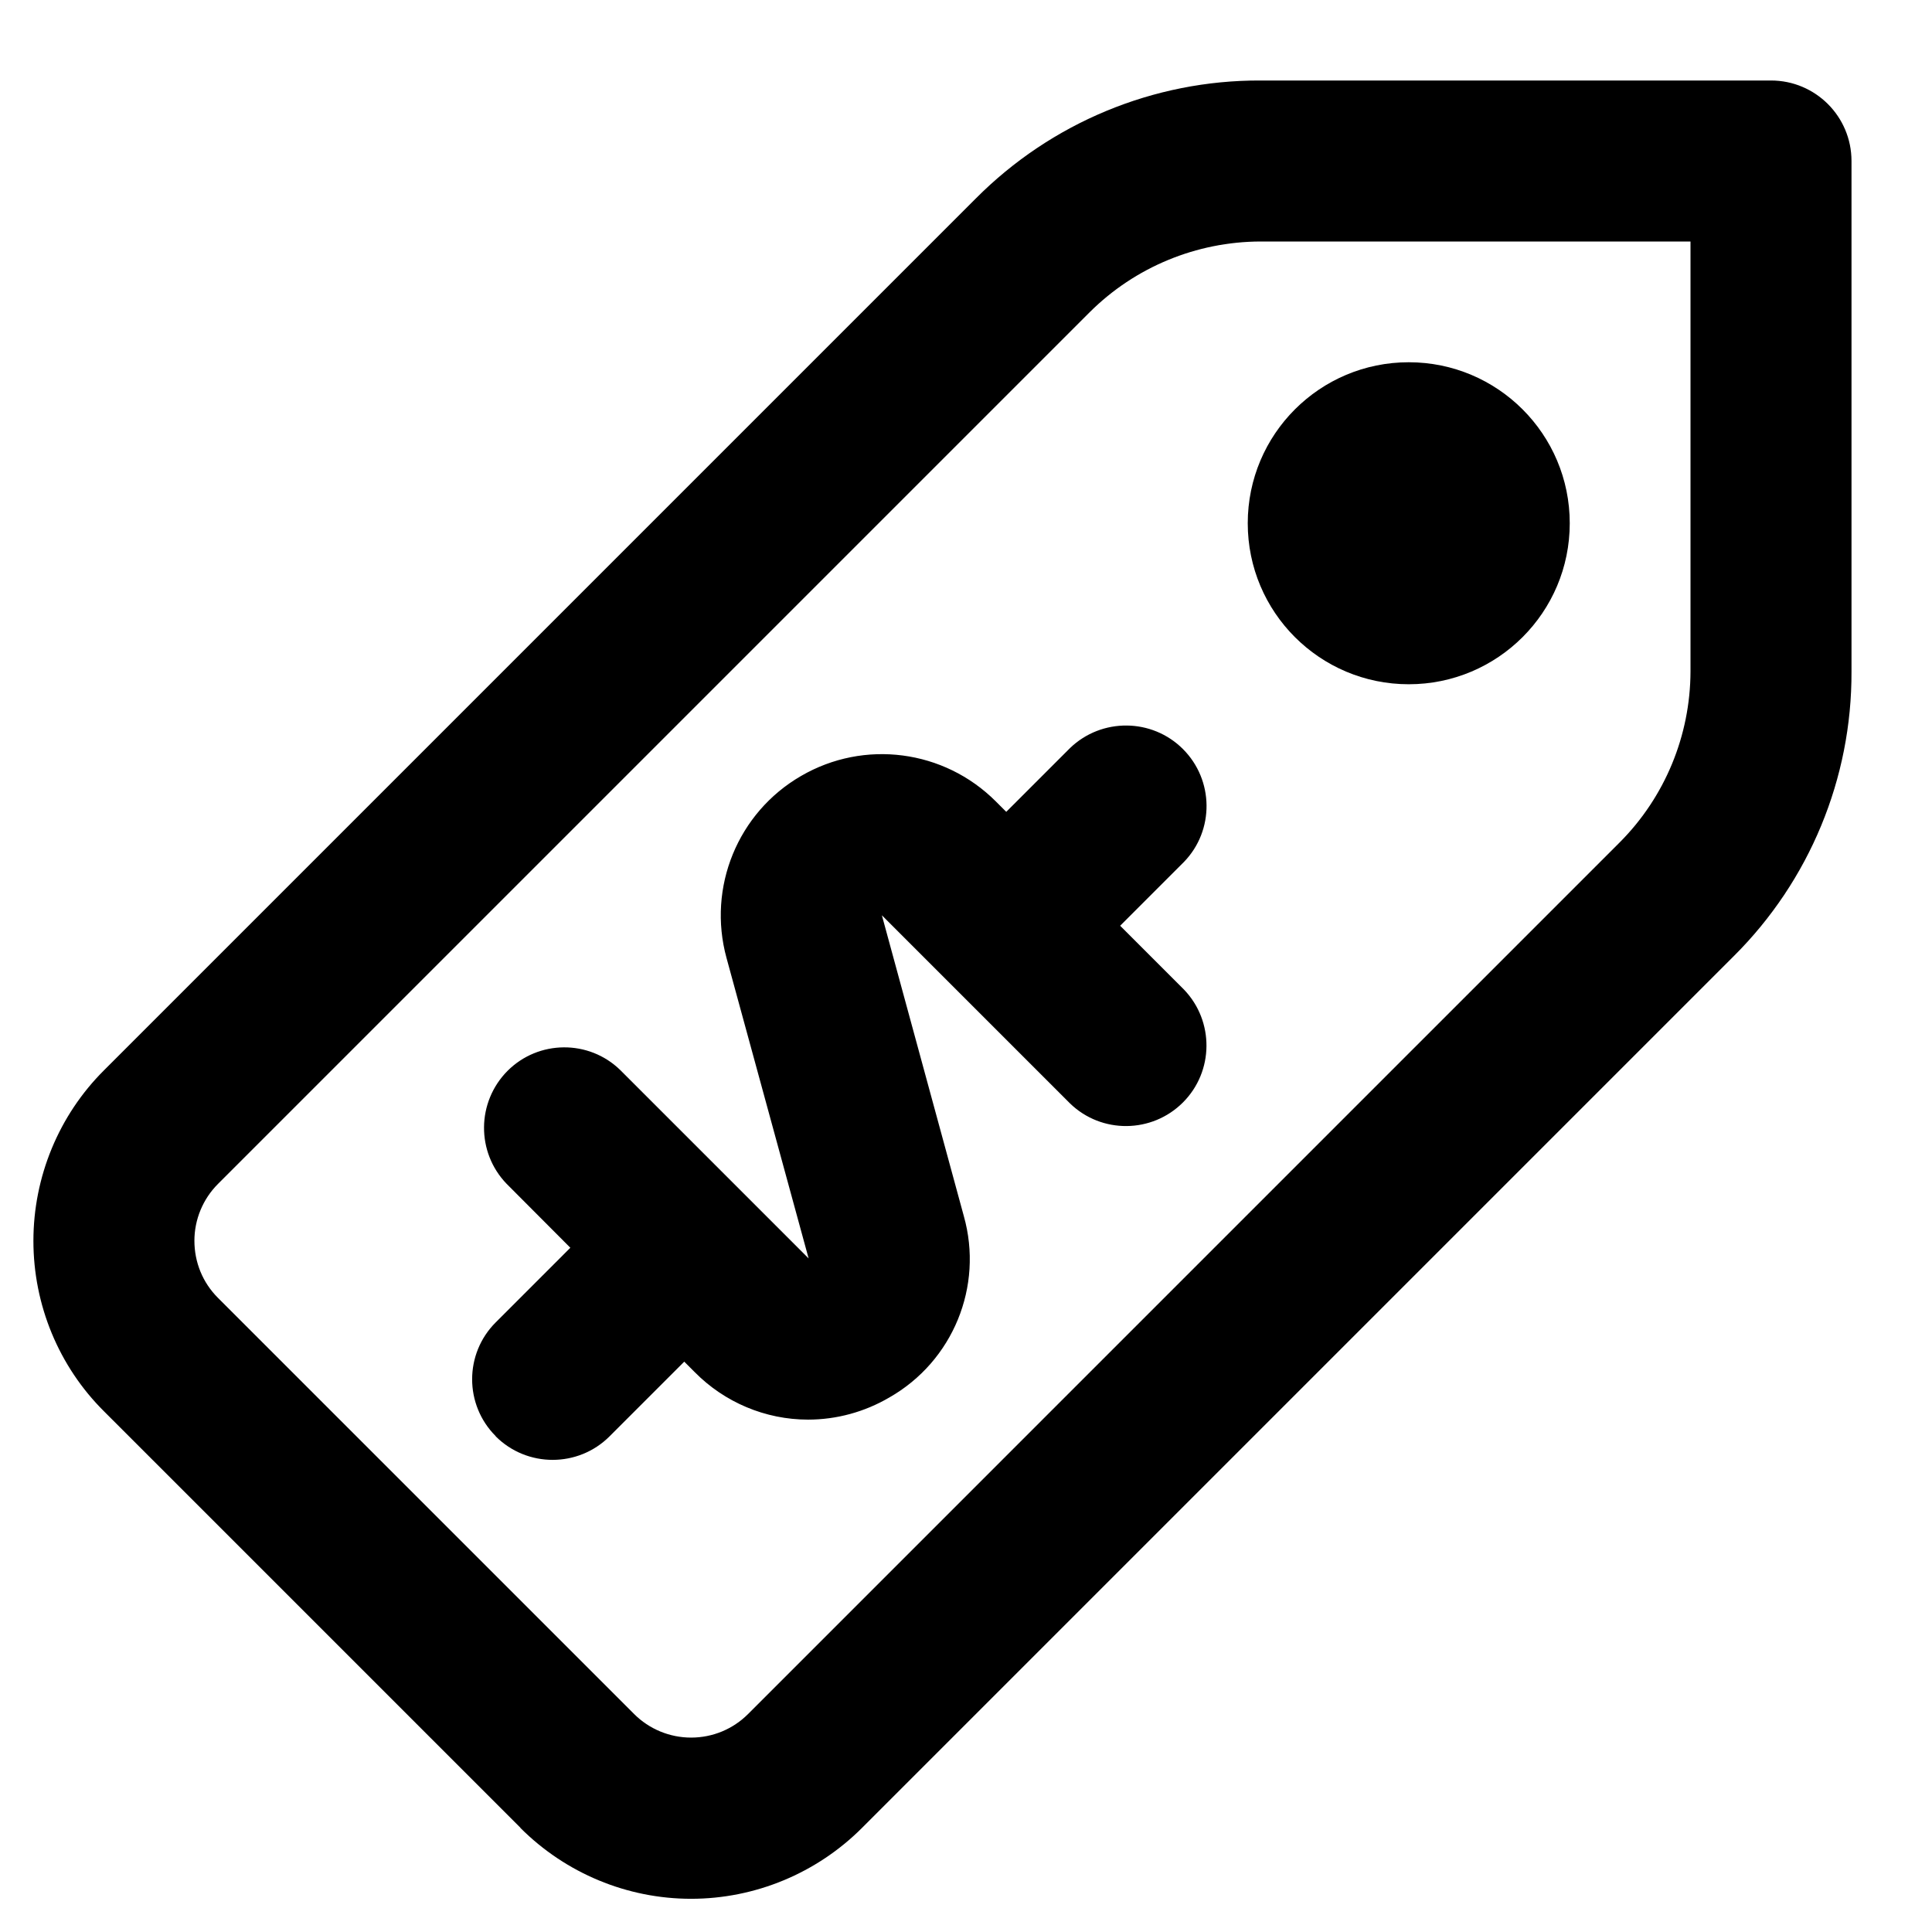
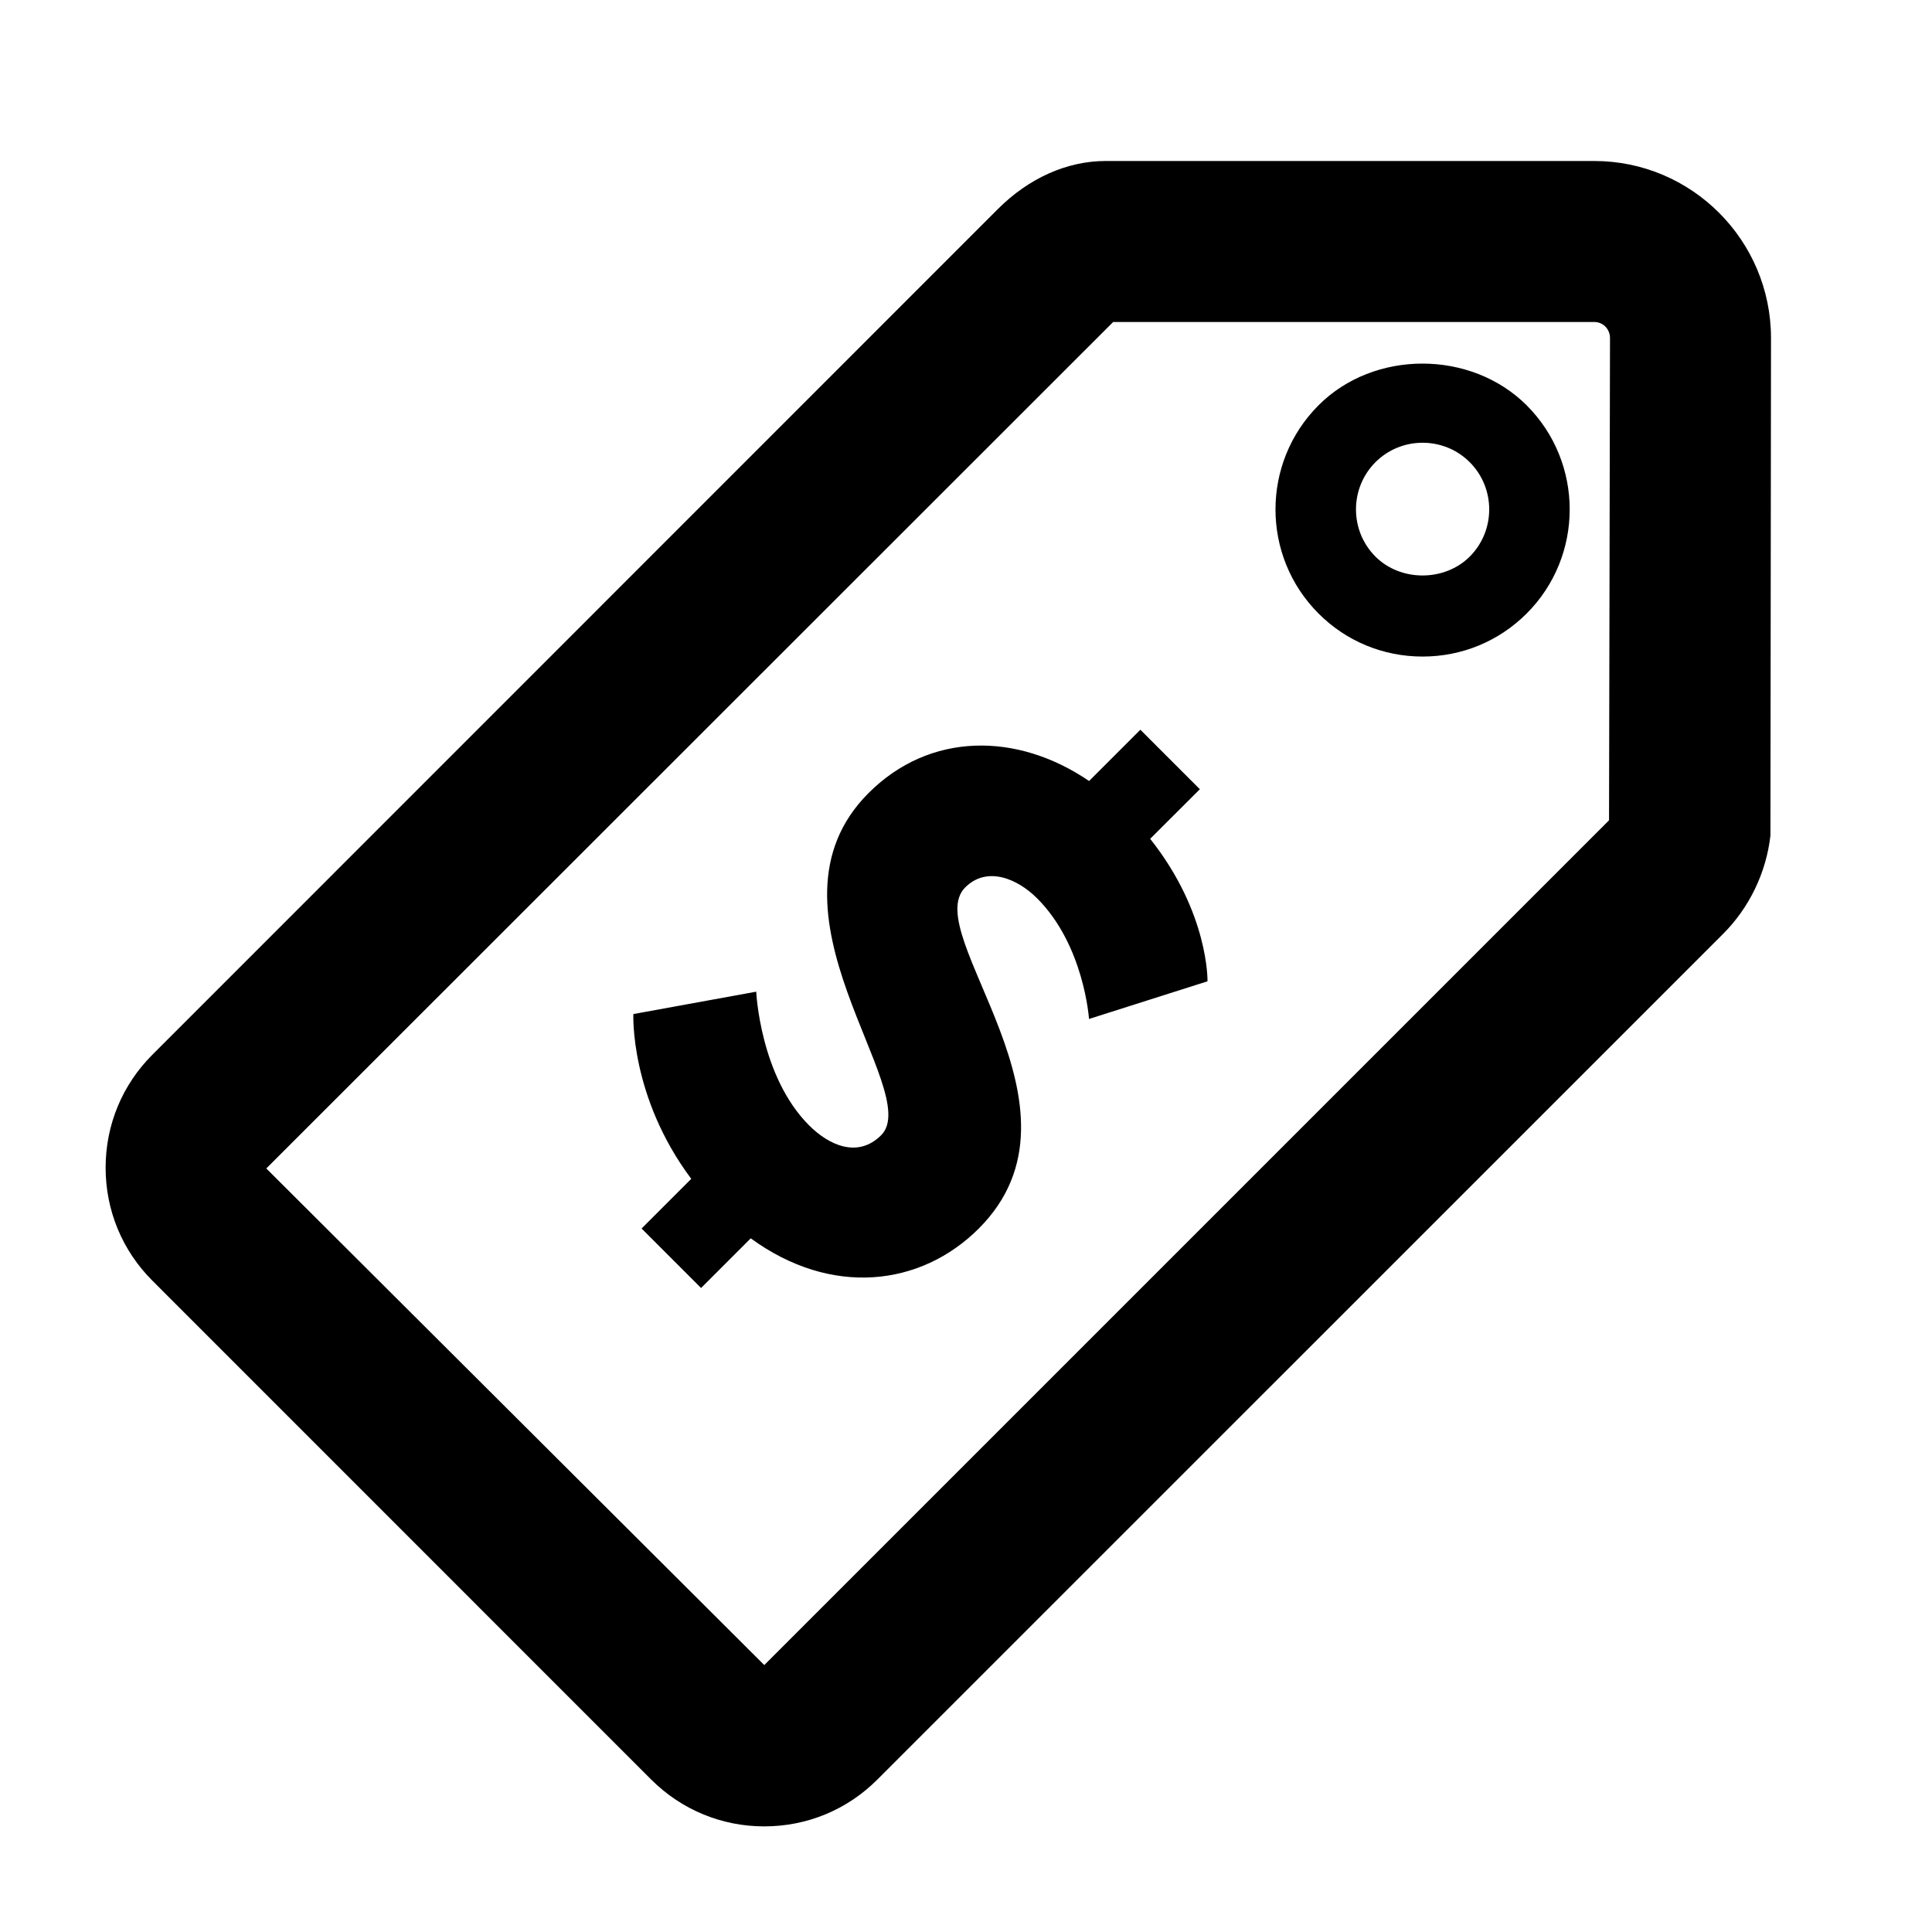
- <svg xmlns="http://www.w3.org/2000/svg" width="960" height="960" viewBox="0 0 960 960">
-   <path d="m258.6 908.3c22.5 22.5 53 35.2 84.8 35.2 31.8 0 62.4-12.7 84.9-35.2l433.2-433.2c37.6-37.4 58.7-88.3 58.5-141.4v-253.7c0-22.1-17.9-40-40-40h-253.7c-53.1-0.2-104 21-141.4 58.6l-433.2 433.2c-22.5 22.4-35.1 53-35.1 84.8 0 31.8 12.6 62.4 35.2 84.8l206.8 206.8z m-150.3-320l433.2-433.2c22.5-22.4 53-35 84.8-35.1h213.7v213.7c-0.1 31.8-12.7 62.3-35.1 84.8l-433.2 433.2c-7.5 7.5-17.6 11.7-28.3 11.7-10.6 0-20.8-4.2-28.3-11.7l-206.8-206.8c-7.6-7.6-11.7-17.7-11.7-28.4 0-10.5 4.2-20.7 11.7-28.2z m138 125.4c15.6 15.6 41 15.6 56.6 0l37.1-37.1 5.2 5.2c14.8 15 35.1 23.6 56.3 23.6 14.2 0 28.1-3.8 40.4-11 31.6-18 46.9-55.2 37-90.2l-40.7-149.4 93.5 93.5c15.7 15.2 40.7 14.9 56.1-0.5 15.4-15.4 15.6-40.4 0.5-56.1l-31.7-31.7 31.7-31.7c15.2-15.7 14.9-40.7-0.5-56.1-15.4-15.4-40.4-15.6-56.1-0.5l-31.7 31.7-5.2-5.2c-25.7-25.7-65.4-30.9-96.8-12.6-31.4 18.2-46.6 55.3-37 90.4l40.8 149.3-93.6-93.6c-15.6-15.2-40.6-15-56 0.4-15.4 15.5-15.6 40.4-0.5 56.1l31.7 31.8-37.1 37.1c-15.6 15.6-15.6 40.9 0 56.5z m453.7-373.7c44.2 0 80-35.8 80-80s-35.8-80-80-80-80 35.8-80 80 35.8 80 80 80z" />
+ <svg xmlns="http://www.w3.org/2000/svg" width="24px" height="24px" viewBox="0 0 24 24" version="1.1">
+   <defs />
+   <g id="Page-1" stroke="none" stroke-width="1" fill="none" fill-rule="evenodd">
+     <g id="tag-2" fill="#000000">
+       <g id="Tag-2" transform="translate(1, 2)">
+         <path d="M15.379,3.035 C14.666,3.749 14.667,4.909 15.379,5.621 C15.724,5.967 16.184,6.156 16.672,6.156 C17.159,6.156 17.619,5.967 17.965,5.621 C18.677,4.909 18.678,3.749 17.965,3.035 C17.272,2.344 16.067,2.344 15.379,3.035 L15.379,3.035 Z M17.258,4.914 C16.944,5.227 16.398,5.227 16.086,4.914 C15.764,4.591 15.764,4.065 16.086,3.742 C16.242,3.586 16.45,3.5 16.672,3.5 C16.893,3.5 17.102,3.586 17.258,3.742 C17.58,4.065 17.58,4.591 17.258,4.914 L17.258,4.914 Z" id="Fill-2" />
+         <path d="M18.805,0 L12.734,0 C12.256,0 11.78,0.212 11.395,0.598 L0.894,11.101 C0.519,11.475 0.312,11.974 0.312,12.506 C0.312,13.037 0.519,13.536 0.894,13.91 L7.09,20.107 C7.465,20.481 7.964,20.688 8.494,20.688 C9.026,20.688 9.525,20.481 9.899,20.106 L20.402,9.604 C20.731,9.276 20.94,8.842 20.993,8.38 L21,2.2 C21,0.987 20.016,0 18.805,0 L18.805,0 Z M18.988,8.19 L8.494,18.684 L2.308,12.515 L12.828,2 L18.805,2 C18.914,2 19,2.088 19,2.2 L18.988,8.19 L18.988,8.19 Z" id="Fill-3" />
+         <path d="M13.905,7.804 L13.166,7.065 L12.529,7.702 C11.634,7.092 10.549,7.092 9.79,7.851 C8.332,9.309 10.488,11.56 9.946,12.102 C9.654,12.393 9.295,12.224 9.051,11.98 C8.441,11.37 8.394,10.319 8.394,10.319 L6.868,10.597 C6.868,10.597 6.821,11.62 7.587,12.644 L6.97,13.261 L7.709,14 L8.326,13.383 C9.329,14.115 10.44,13.98 11.159,13.261 C12.657,11.763 10.414,9.6 10.99,9.024 C11.261,8.753 11.641,8.916 11.884,9.16 C12.468,9.743 12.528,10.658 12.528,10.658 L14,10.19 C14,10.19 14.02,9.343 13.288,8.42 L13.905,7.804" id="Fill-4" />
+       </g>
+     </g>
+   </g>
</svg>
